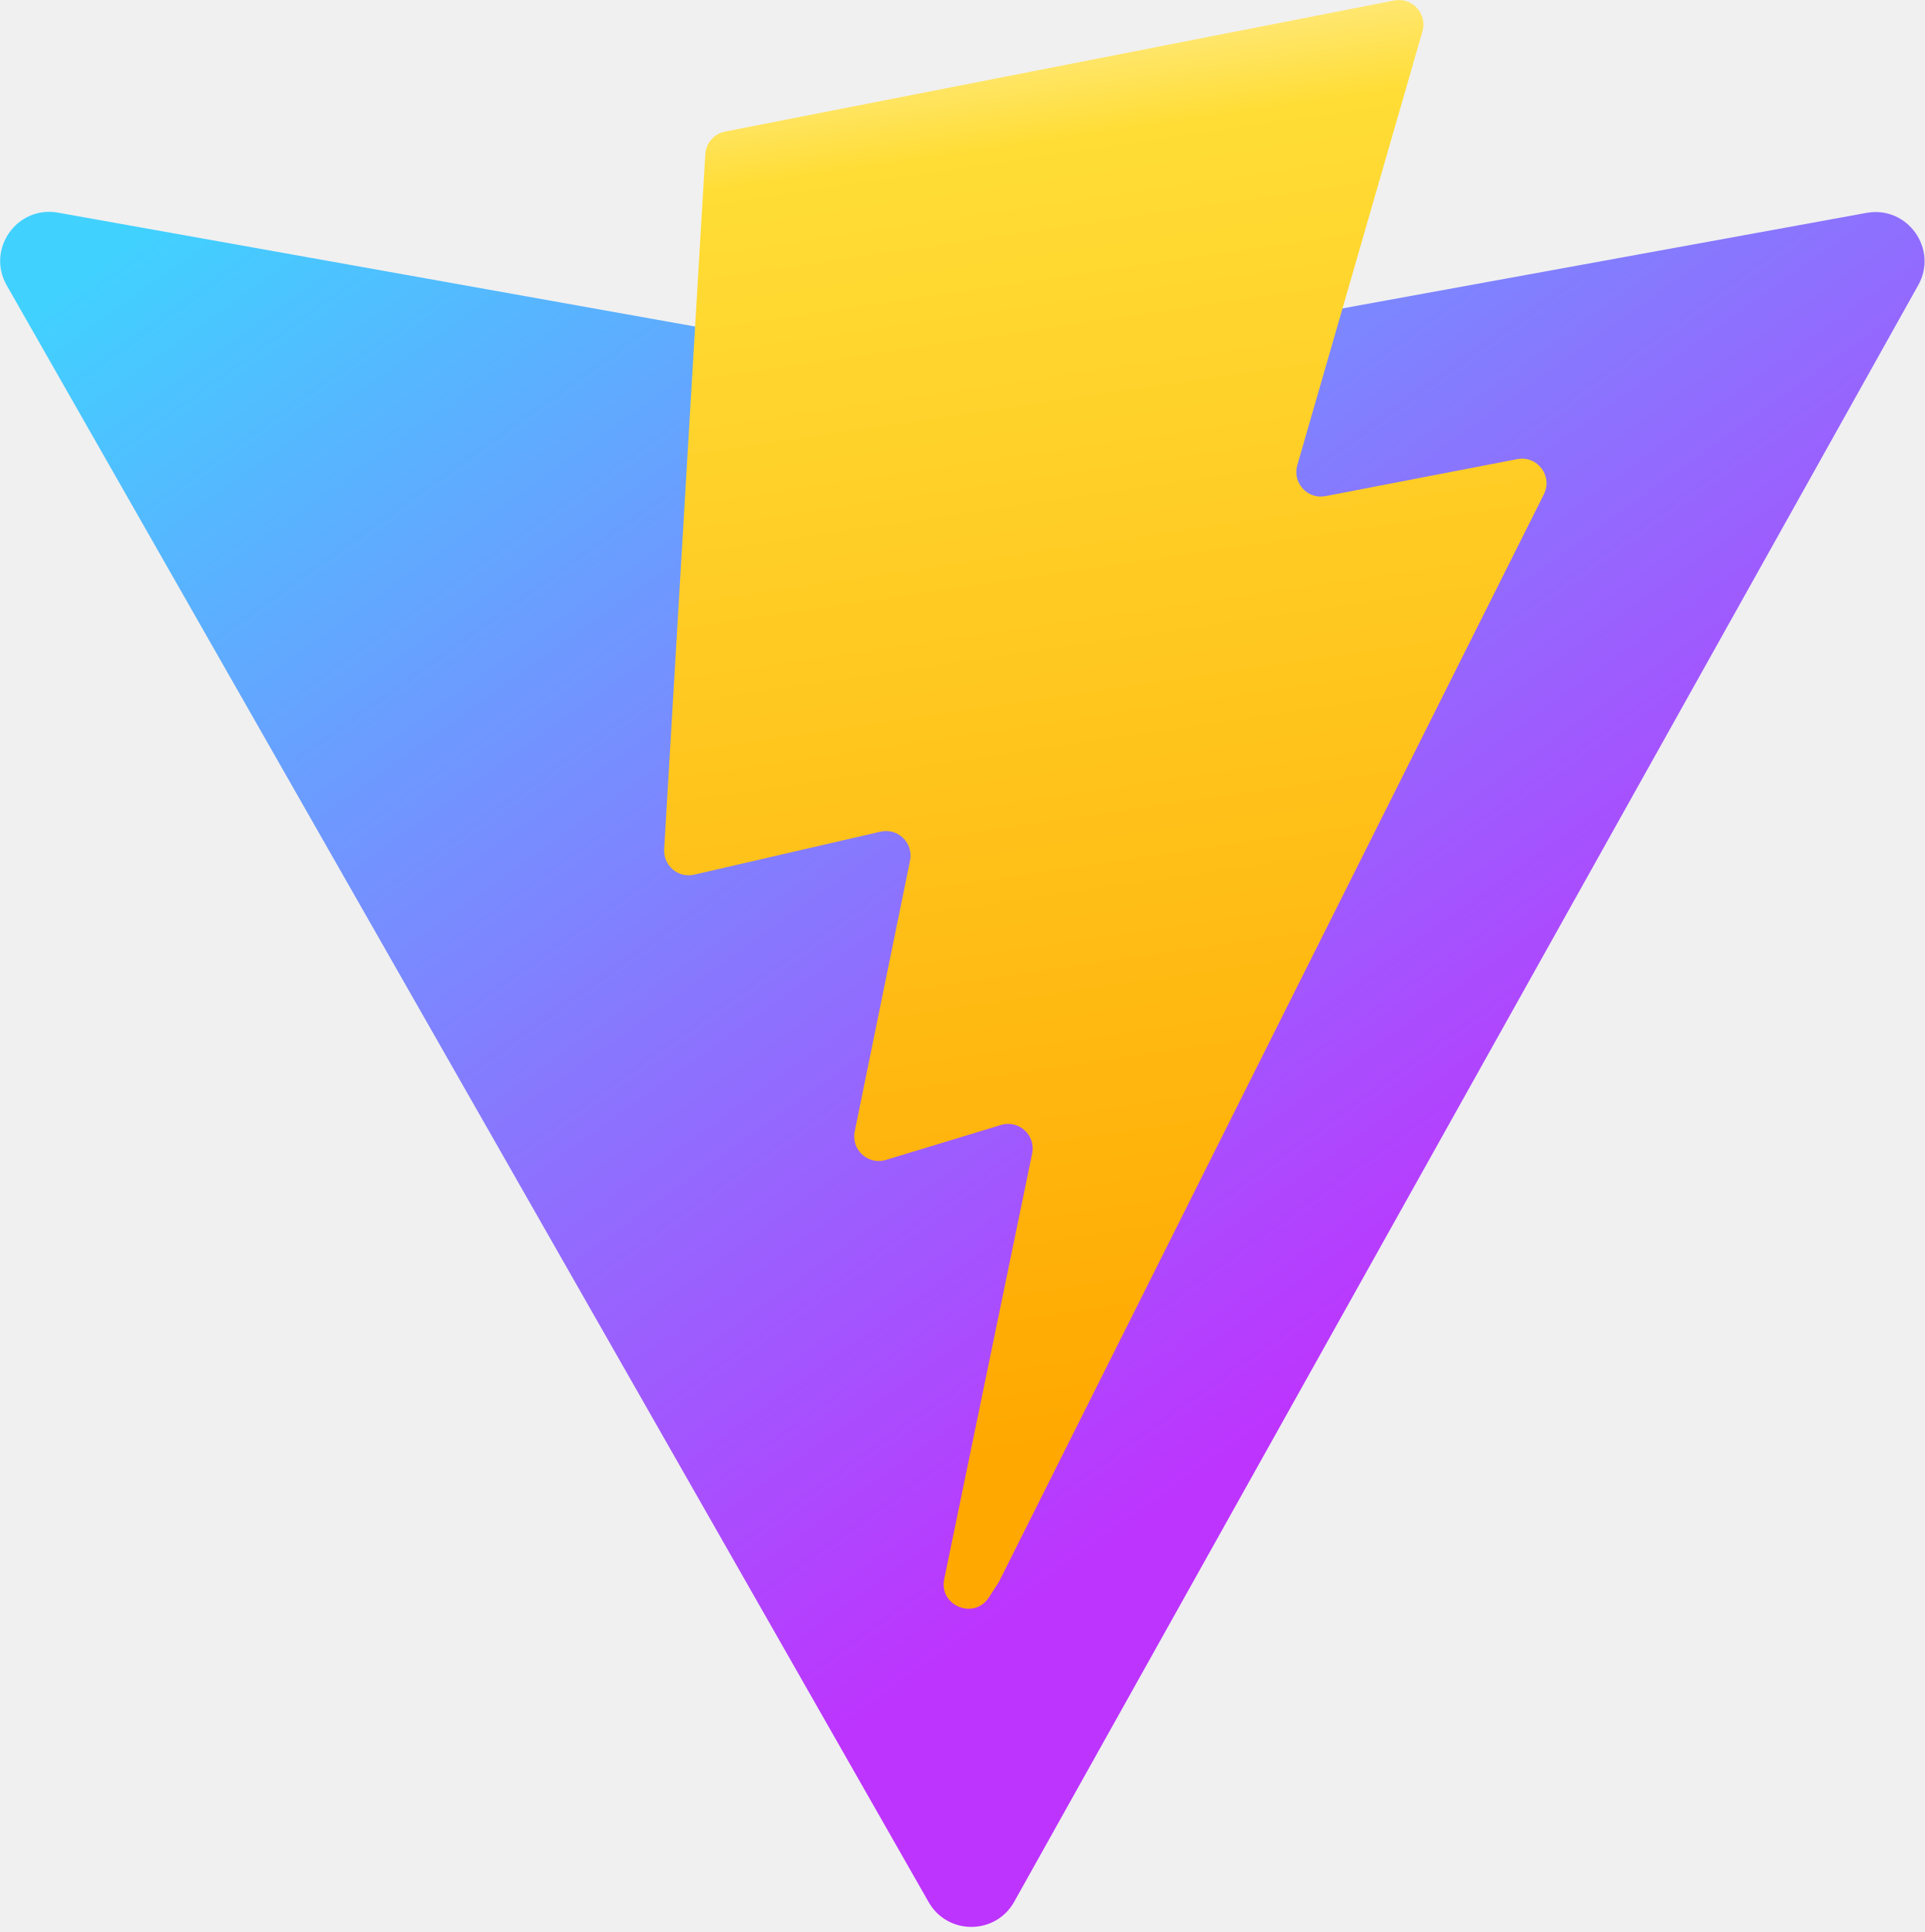
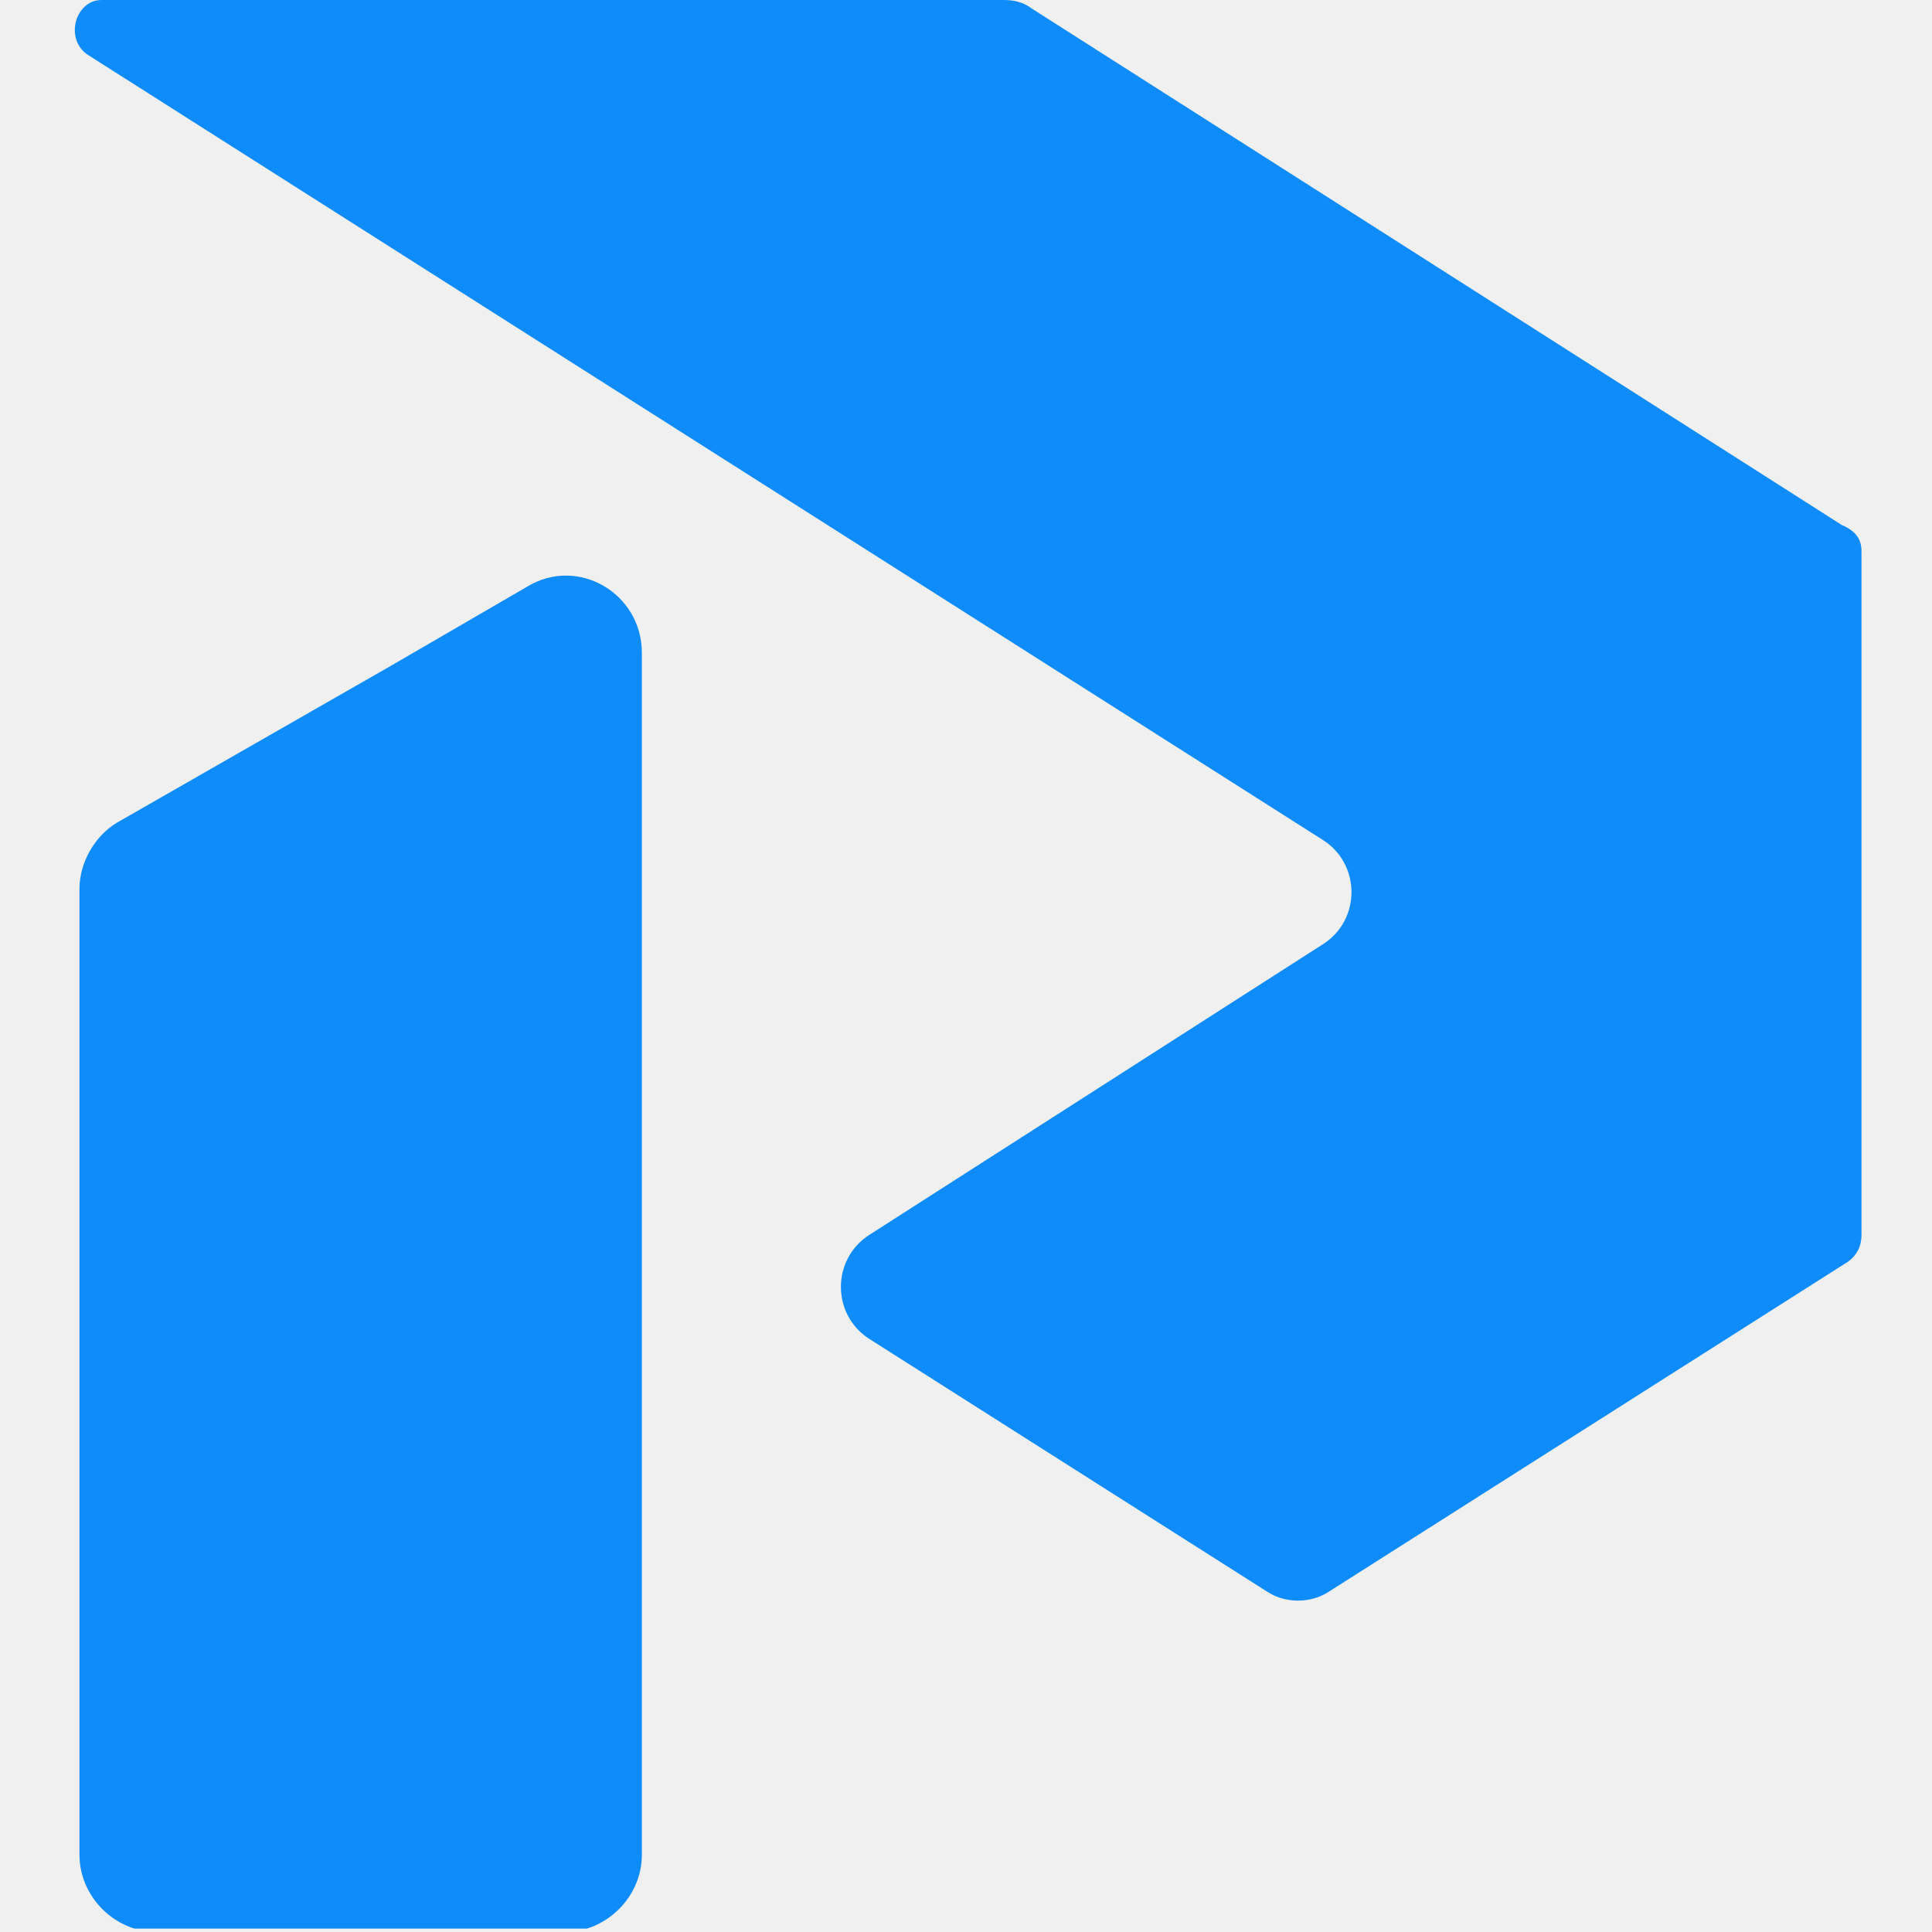
- <svg xmlns="http://www.w3.org/2000/svg" aria-hidden="true" role="img" class="iconify iconify--logos" width="31.88" height="32" preserveAspectRatio="xMidYMid meet" viewBox="0 0 256 257">
+ <svg xmlns="http://www.w3.org/2000/svg" width="284" height="284" viewBox="0 0 284 284" fill="none">
+   <g clip-path="url(#clip0_12_2)">
+     <path fill-rule="evenodd" clip-rule="evenodd" d="M94.353 95.964V272.653C94.353 278.813 89.166 284 83.006 284H23.029C16.869 284 11.682 278.813 11.682 272.653V130.653C11.682 126.763 13.951 122.872 17.194 120.927L57.394 97.909L77.495 86.238C84.951 81.699 94.353 87.21 94.353 95.964Z" fill="#0E8CFC" />
+     <path fill-rule="evenodd" clip-rule="evenodd" d="M273.636 81.05V181.552C273.636 183.173 272.988 184.47 271.691 185.443L195.18 234.073C192.586 235.694 189.02 235.694 186.426 234.073L127.746 196.79C122.234 193.224 122.234 185.119 127.746 181.552L194.531 138.758C200.043 135.192 200.043 127.087 194.531 123.52L103.755 65.813L12.979 8.105C9.413 5.836 11.034 0 14.924 0H147.522C149.143 0 150.44 0.324 151.737 1.297L270.718 77.16C272.988 78.132 273.636 79.429 273.636 81.05Z" fill="#0E8CFC" />
+   </g>
  <defs>
-     <linearGradient id="IconifyId1813088fe1fbc01fb466" x1="-.828%" x2="57.636%" y1="7.652%" y2="78.411%">
-       <stop offset="0%" stop-color="#41D1FF" />
-       <stop offset="100%" stop-color="#BD34FE" />
-     </linearGradient>
-     <linearGradient id="IconifyId1813088fe1fbc01fb467" x1="43.376%" x2="50.316%" y1="2.242%" y2="89.03%">
-       <stop offset="0%" stop-color="#FFEA83" />
-       <stop offset="8.333%" stop-color="#FFDD35" />
-       <stop offset="100%" stop-color="#FFA800" />
-     </linearGradient>
+     <clipPath id="clip0_12_2">
+       <rect width="283.5" height="283.5" fill="white" />
+     </clipPath>
  </defs>
-   <path fill="url(#IconifyId1813088fe1fbc01fb466)" d="M255.153 37.938L134.897 252.976c-2.483 4.44-8.862 4.466-11.382.048L.875 37.958c-2.746-4.814 1.371-10.646 6.827-9.67l120.385 21.517a6.537 6.537 0 0 0 2.322-.004l117.867-21.483c5.438-.991 9.574 4.796 6.877 9.62Z" />
-   <path fill="url(#IconifyId1813088fe1fbc01fb467)" d="M185.432.063L96.44 17.501a3.268 3.268 0 0 0-2.634 3.014l-5.474 92.456a3.268 3.268 0 0 0 3.997 3.378l24.777-5.718c2.318-.535 4.413 1.507 3.936 3.838l-7.361 36.047c-.495 2.426 1.782 4.5 4.151 3.78l15.304-4.649c2.372-.72 4.652 1.36 4.15 3.788l-11.698 56.621c-.732 3.542 3.979 5.473 5.943 2.437l1.313-2.028l72.516-144.72c1.215-2.423-.88-5.186-3.54-4.672l-25.505 4.922c-2.396.462-4.435-1.77-3.759-4.114l16.646-57.705c.677-2.35-1.37-4.583-3.769-4.113Z" />
</svg>
